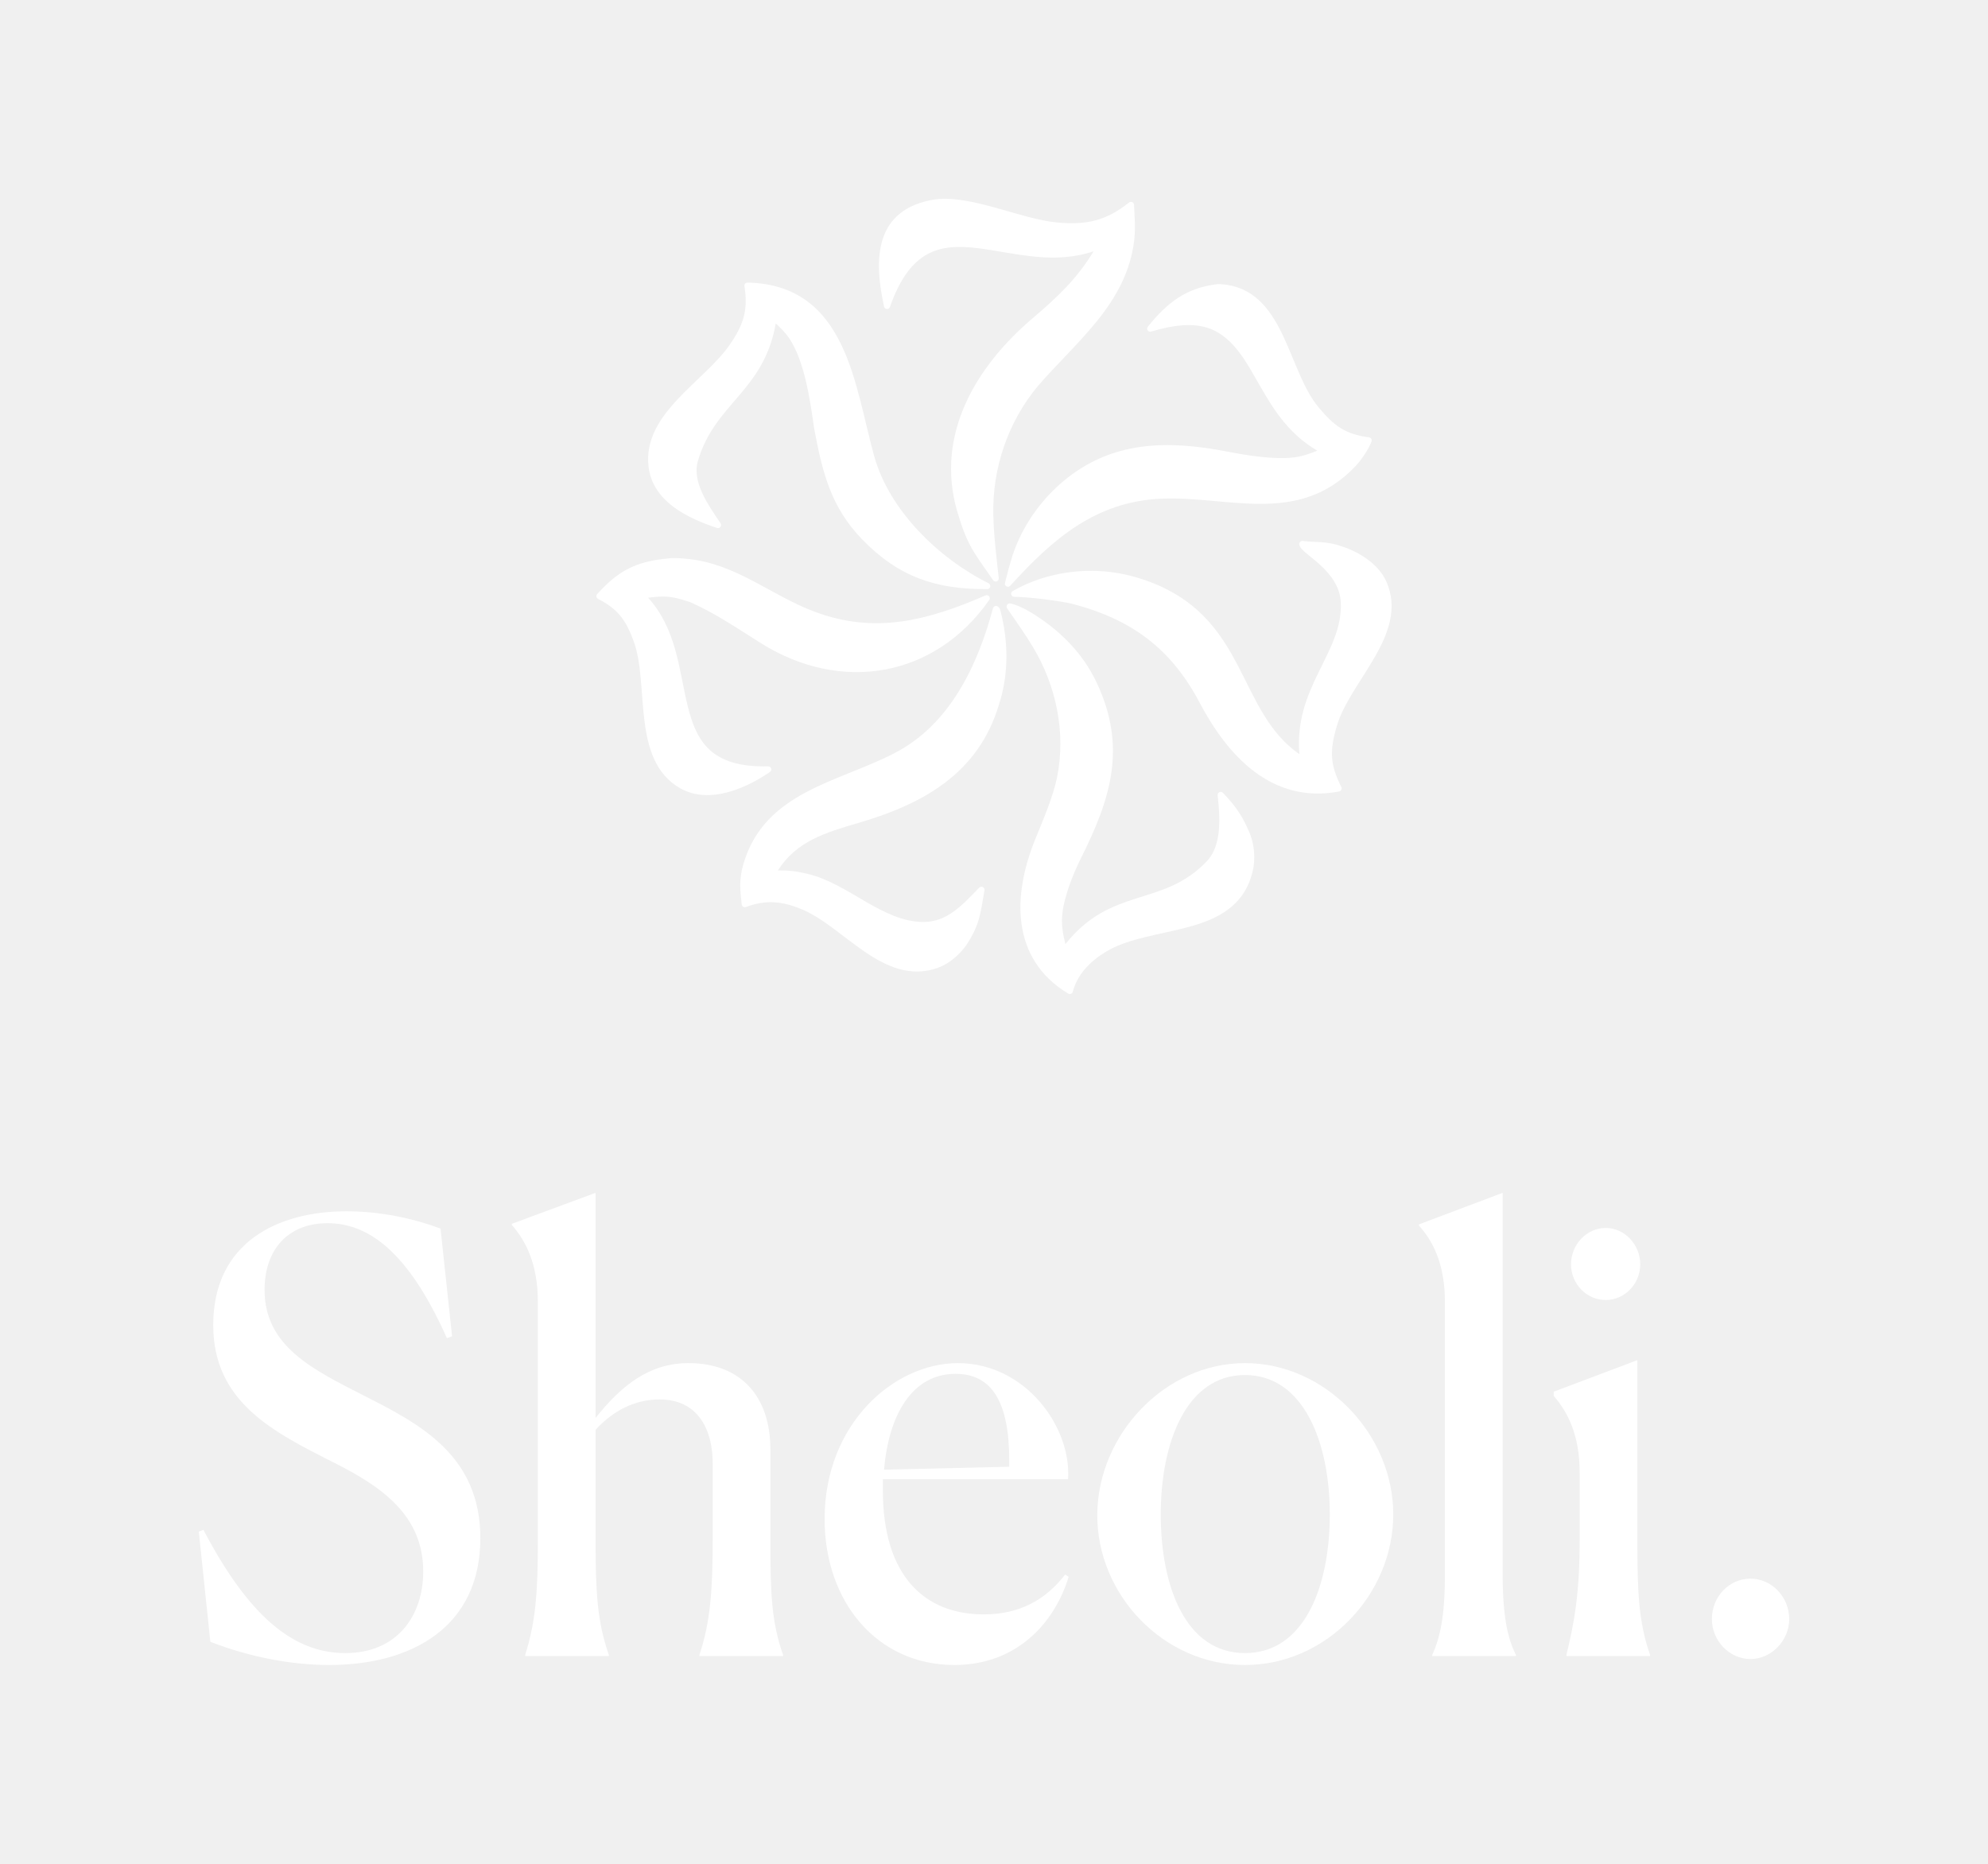
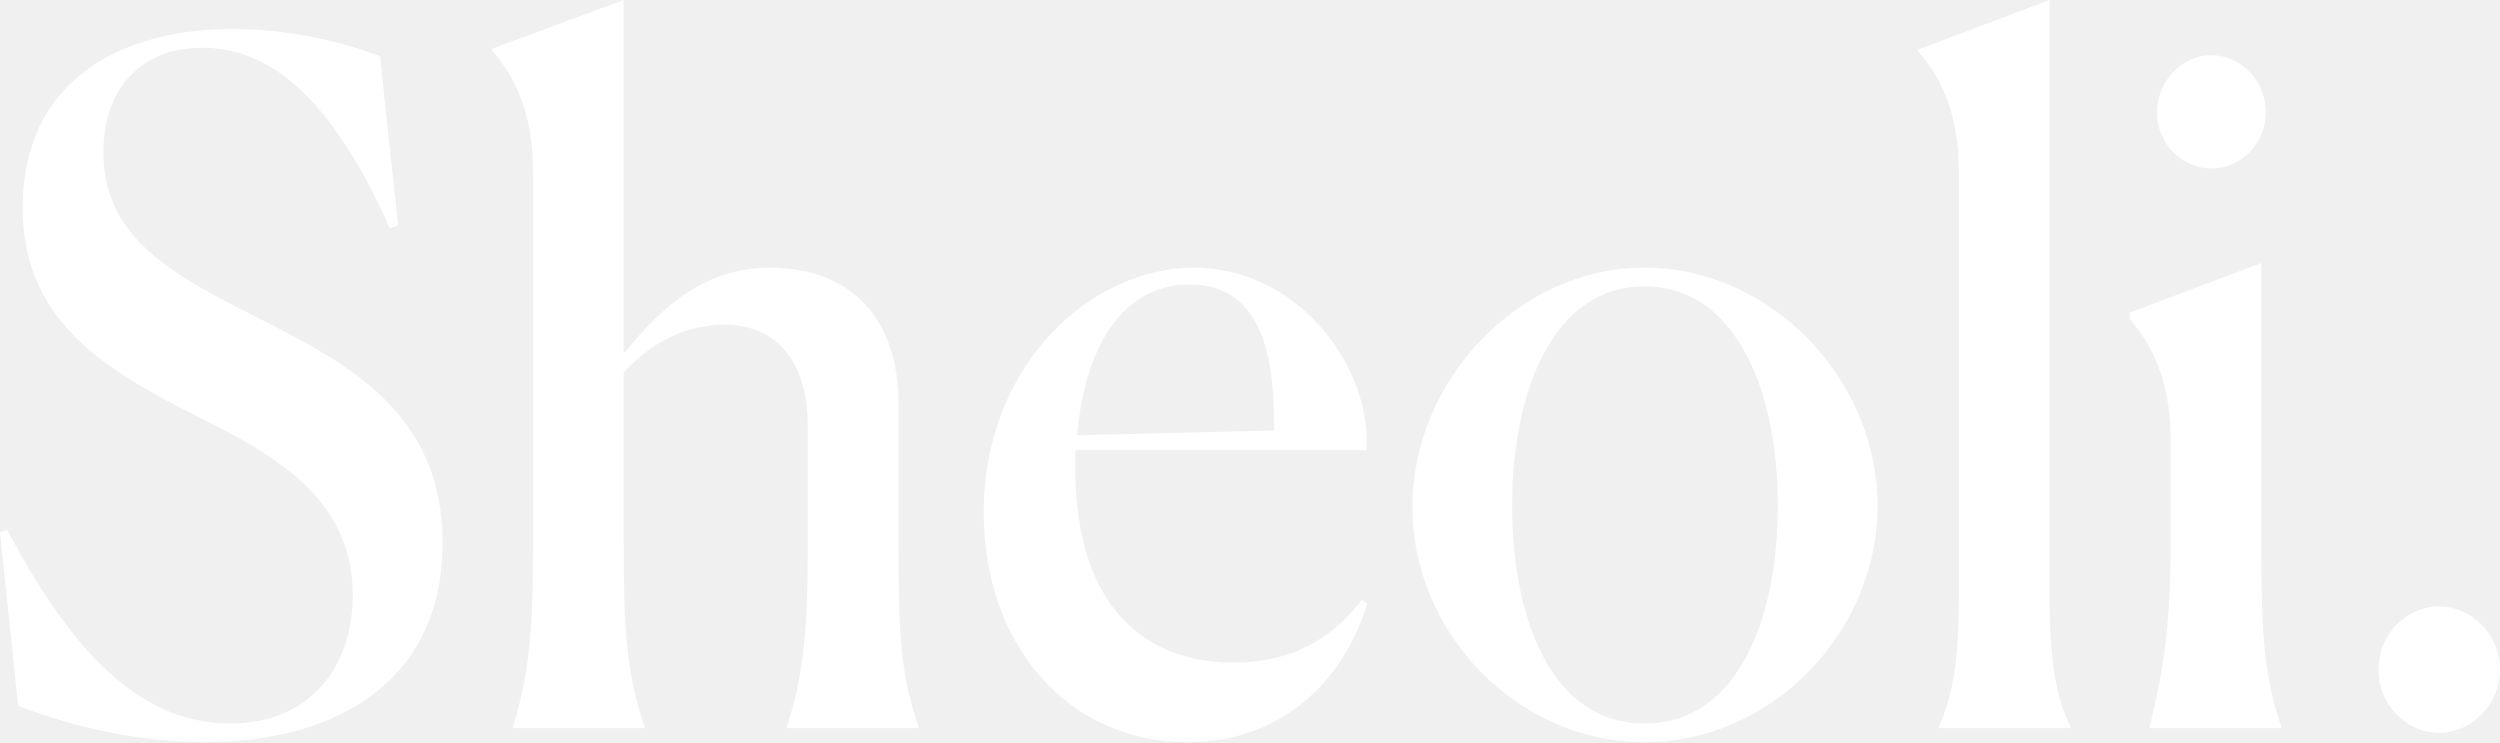
- <svg xmlns="http://www.w3.org/2000/svg" width="640" height="600" viewBox="0 0 640 600" fill="none">
-   <path d="M325.097 194.259C325.516 194.284 326.028 194.427 326.5 194.585C326.996 194.751 327.545 194.968 328.078 195.197C329.14 195.654 330.207 196.185 330.767 196.507C340.359 202.027 348.415 209.846 353.093 219.825C357.974 230.239 359.099 239.601 357.775 248.779C356.455 257.925 352.709 266.843 347.946 276.376C345.297 281.678 342.267 289.379 341.919 295.136C341.741 298.072 342.226 301.012 342.988 303.935C350.292 294.728 358.025 291.713 365.624 289.283C373.619 286.727 381.292 284.84 388.558 277.202L388.988 276.721C391.066 274.265 392.036 270.98 392.38 267.392C392.746 263.569 392.389 259.527 392 256.023C391.953 255.601 392.184 255.195 392.57 255.016C392.955 254.836 393.412 254.922 393.705 255.229C397.355 259.063 399.732 262.208 401.829 267.117C403.833 271.277 404.33 276.332 403.19 280.838C400.429 291.745 391.996 295.852 382.725 298.392C378.15 299.645 373.106 300.58 368.535 301.706C364.461 302.71 360.619 303.896 357.306 305.656L355.919 306.446C350.929 309.502 346.799 313.695 345.368 319.257C345.29 319.56 345.073 319.809 344.783 319.927C344.493 320.045 344.163 320.019 343.895 319.857C334.552 314.231 330.069 306.228 328.853 297.411C327.643 288.64 329.667 279.11 333.217 270.33C335.783 263.983 338.986 256.646 340.291 250.26C343.217 235.934 340.044 220.746 332.496 208.221C330.043 204.115 326.979 199.882 324.217 195.806C324.007 195.493 323.992 195.087 324.178 194.759C324.365 194.432 324.721 194.238 325.097 194.259Z" fill="white" />
-   <path d="M320.33 195.112C320.652 195.01 321.004 195.082 321.264 195.298C321.329 195.353 321.512 195.496 321.651 195.658C321.83 195.869 321.941 196.102 322.012 196.368C324.655 206.385 324.811 216.944 321.578 226.864L321.581 226.868C314.984 248.913 297.33 258.752 276.655 264.822C265.757 268.022 256.412 270.762 250.431 280.214C253.924 280.193 255.943 280.37 259.942 281.311C266.66 282.89 272.806 286.864 278.775 290.311C284.823 293.802 290.73 296.781 297.237 296.803C305.028 296.829 309.883 291.246 315.244 285.756C315.548 285.447 316.017 285.37 316.403 285.566C316.79 285.765 317.005 286.192 316.93 286.621C316.275 290.348 315.898 293.16 315.132 295.83C314.352 298.548 313.171 301.127 310.923 304.516C310.91 304.535 310.897 304.553 310.884 304.57C308.666 307.463 305.625 310.231 301.954 311.551C293.129 314.717 285.455 311.197 278.423 306.408C274.922 304.024 271.452 301.232 268.101 298.764C264.711 296.268 261.386 294.056 258.008 292.667C251.622 290.043 246.4 289.626 240.124 291.993C239.839 292.1 239.52 292.069 239.26 291.911C239 291.753 238.823 291.481 238.787 291.179C238.235 286.499 237.922 283.043 239.283 278.295C242.672 266.474 250.455 259.84 259.582 254.992C264.129 252.577 269.036 250.59 273.903 248.628C278.788 246.659 283.634 244.715 288.144 242.364C305.712 233.204 314.655 214.486 319.671 195.802L319.764 195.569C319.886 195.354 320.088 195.189 320.33 195.112Z" fill="white" />
-   <path d="M218.543 179.701C219.756 179.762 220.972 179.875 221.76 179.961C229.535 180.811 236.229 183.793 242.671 187.17C249.156 190.57 255.314 194.322 262.237 196.922C281.792 204.267 298.779 199.703 317.252 191.682C317.659 191.505 318.138 191.621 318.419 191.965C318.698 192.308 318.715 192.795 318.461 193.158C300.852 218.266 270.678 223.155 245.043 207.1C237.561 202.414 230.135 197.308 222.194 193.852C218.834 192.707 216.688 192.199 214.559 192.073C212.832 191.971 211.081 192.121 208.652 192.426C213.077 197.273 215.561 202.94 217.237 208.709C218.158 211.88 218.84 215.096 219.469 218.225C220.102 221.367 220.678 224.407 221.388 227.287C222.81 233.055 224.731 237.977 228.497 241.419C232.235 244.834 237.957 246.934 247.291 246.694C247.729 246.683 248.124 246.963 248.26 247.38C248.395 247.798 248.238 248.255 247.876 248.504C244.071 251.118 239.226 253.737 234.175 255.066C229.123 256.395 223.756 256.457 219.039 253.795C210.944 249.225 208.529 240.652 207.439 231.806C206.895 227.392 206.666 222.73 206.272 218.446C205.873 214.108 205.302 210.083 204.09 206.69C202.835 203.18 201.564 200.553 199.822 198.391C198.088 196.239 195.838 194.484 192.539 192.794C192.267 192.653 192.072 192.395 192.016 192.093C191.961 191.79 192.051 191.476 192.256 191.248C195.662 187.467 198.805 184.813 202.435 182.996C205.61 181.406 209.107 180.482 213.392 179.957L215.276 179.755C216.142 179.626 217.386 179.642 218.543 179.701Z" fill="white" />
-   <path d="M419.391 174.139C421.611 174.429 423.324 174.399 425.352 174.542C427.335 174.682 429.426 174.987 432.089 175.93C437.415 177.634 443.768 181.526 446.286 187.162C450.106 195.715 446.954 203.891 442.573 211.535C440.396 215.334 437.802 219.183 435.585 222.833C433.334 226.54 431.407 230.14 430.376 233.682C429.165 237.841 428.637 240.925 428.837 243.861C429.036 246.788 429.965 249.657 431.814 253.368C431.952 253.646 431.955 253.974 431.817 254.252C431.68 254.53 431.417 254.729 431.112 254.787C420.204 256.876 411.16 253.935 403.748 248.337C396.367 242.763 390.61 234.564 386.155 226.124C376.962 208.711 364.17 199.283 344.922 194.317C340.072 193.271 331.492 192.214 326.492 192.127C326.047 192.119 325.661 191.815 325.55 191.383C325.441 190.951 325.632 190.496 326.019 190.275C329.668 188.204 333.573 186.61 337.632 185.534L339.384 185.104C348.69 182.954 358.42 183.395 367.488 186.379C385.315 192.183 392.76 203.242 398.632 214.5C404.212 225.201 408.29 235.787 418.31 242.791C417.43 232.085 420.803 224.012 424.349 216.728C428.15 208.92 432.017 202.206 431.647 193.941C431.419 188.87 428.383 185.007 425.197 182.038C423.603 180.552 422.033 179.344 420.771 178.298C420.155 177.788 419.594 177.299 419.174 176.848C418.793 176.439 418.354 175.885 418.279 175.24C418.244 174.937 418.349 174.632 418.566 174.418C418.783 174.204 419.089 174.1 419.391 174.139Z" fill="white" />
-   <path d="M240.655 90.975C248.656 91.133 254.865 93.309 259.756 96.89C264.635 100.463 268.139 105.387 270.818 110.944C273.495 116.498 275.372 122.731 276.973 128.952C278.587 135.224 279.902 141.388 281.496 147.053C286.354 164.308 302.082 179.703 318.26 187.771C318.67 187.976 318.886 188.437 318.783 188.883C318.679 189.331 318.281 189.648 317.822 189.651C309.608 189.703 302.474 188.742 295.915 186.232C289.349 183.72 283.411 179.678 277.558 173.643C267.285 163.049 264.691 151.631 262.105 137.952L262.097 137.91C261.449 133.367 260.686 127.952 259.45 122.724C258.211 117.484 256.515 112.521 254.047 108.851C252.898 107.143 251.357 105.615 249.748 104.127C247.849 114.853 243.095 121.233 238.121 127.104C232.879 133.289 227.518 138.813 224.687 148.352C223.697 151.686 224.46 155.175 226.043 158.654C227.63 162.141 229.966 165.465 231.969 168.468C232.205 168.821 232.192 169.286 231.935 169.623C231.677 169.96 231.232 170.095 230.83 169.961C226.21 168.417 221.052 166.331 216.88 163.224C212.692 160.104 209.433 155.904 208.776 150.158C207.789 141.532 212.458 134.621 218.156 128.526C221.006 125.477 224.19 122.555 227.113 119.72C230.059 116.862 232.758 114.075 234.756 111.216C237.069 107.907 238.591 105.085 239.392 102.138C240.19 99.203 240.29 96.073 239.655 92.126C239.609 91.836 239.695 91.538 239.888 91.316C240.081 91.095 240.362 90.97 240.655 90.975Z" fill="white" />
-   <path d="M392.732 91.471C392.98 91.483 393.251 91.501 393.504 91.522C394.03 91.564 394.587 91.621 394.907 91.669C404.474 93.11 409.411 100.344 413.174 108.355C415.037 112.322 416.714 116.718 418.453 120.646C420.225 124.648 422.123 128.319 424.546 131.2C427.085 134.22 429.226 136.347 431.662 137.856C434.084 139.355 436.867 140.284 440.74 140.797C441.039 140.838 441.306 141.011 441.461 141.27C441.616 141.53 441.645 141.848 441.538 142.131C440.558 144.727 438.192 148.17 436.321 150.135C427.118 159.802 416.809 162.147 406.166 162.205C400.872 162.233 395.463 161.696 390.085 161.216C384.686 160.734 379.301 160.306 373.961 160.53C352.651 161.424 338.814 173.61 325.225 188.573C324.919 188.909 324.424 188.996 324.023 188.782C323.623 188.568 323.417 188.107 323.527 187.666C324.323 184.495 325.053 181.725 326.035 178.577L326.047 178.542C326.314 177.781 326.596 177.023 326.888 176.271L327.512 174.747C330.766 167.173 335.951 160.286 342.151 155.05C357.98 141.681 376.179 141.695 395.283 145.41C401.569 146.633 409.735 147.919 415.852 147.325C418.814 147.037 421.368 146.196 424.077 145.084C415.041 139.789 410.15 132.07 405.992 124.848C403.765 120.979 401.777 117.303 399.461 114.111C397.158 110.937 394.576 108.314 391.232 106.561C385.131 103.363 377.274 104.744 370.581 106.739C370.165 106.863 369.715 106.701 369.473 106.34C369.232 105.979 369.254 105.503 369.527 105.165L369.678 104.979C375.753 97.477 381.924 92.582 392.046 91.468L392.097 91.464L392.732 91.471Z" fill="white" />
-   <path d="M301.151 64.173C307.138 63.452 314.114 65.101 320.911 66.994C327.8 68.914 334.512 71.081 340.256 71.615C345.027 72.057 348.967 71.921 352.628 70.956C356.281 69.992 359.723 68.185 363.473 65.196L363.709 65.056C363.959 64.952 364.246 64.95 364.5 65.064C364.839 65.217 365.062 65.549 365.081 65.921C365.264 69.526 365.567 73.572 365.147 77.239C363.966 87.546 359.217 95.787 353.283 103.192C350.319 106.891 347.048 110.397 343.771 113.848C340.49 117.304 337.205 120.698 334.171 124.22C324.474 135.847 319.435 150.727 319.779 165.774C319.936 172.604 320.784 179.251 321.527 186.112C321.576 186.563 321.313 186.992 320.888 187.151C320.462 187.308 319.983 187.156 319.725 186.782C316.646 182.328 314.536 179.52 312.818 176.468C311.08 173.38 309.739 170.041 308.105 164.461L308.101 164.453C301.071 139.8 314.246 117.978 332.264 102.603C340.667 95.433 346.616 89.838 352.062 80.898C345.797 83.016 339.592 83.199 333.64 82.669C330.244 82.367 326.915 81.831 323.705 81.289C320.483 80.745 317.391 80.197 314.415 79.851C308.455 79.159 303.141 79.312 298.52 81.847C293.915 84.374 289.805 89.375 286.504 98.805C286.357 99.224 285.947 99.495 285.504 99.468C285.062 99.439 284.691 99.118 284.597 98.685C282.99 91.234 282.117 83.408 284.155 77.033C285.183 73.82 286.954 70.964 289.737 68.727C292.514 66.495 296.246 64.923 301.12 64.177L301.151 64.173Z" fill="white" />
-   <path d="M141.821 395.501L145.536 430.194L143.864 430.769C131.235 402.401 118.233 393.776 105.418 393.776C92.788 393.776 85.173 402.209 85.173 415.243C85.173 433.453 100.775 440.928 117.305 449.362C135.506 458.562 154.637 468.721 154.637 495.173C154.637 523.924 132.349 536 105.975 536C93.531 536 79.973 533.317 67.715 528.525L64 493.064L65.486 492.489C79.973 520.091 94.274 532.166 111.176 532.166C128.077 532.166 136.249 519.899 136.249 505.907C136.249 487.697 122.691 478.497 107.461 470.83C88.145 461.054 68.643 451.47 68.643 426.552C68.643 400.101 89.259 389.942 111.547 389.942C122.505 389.942 133.092 392.242 141.821 395.501Z" fill="white" />
-   <path d="M196.005 533.125H169.074V532.742C172.417 522.199 173.16 512.807 173.16 495.94V419.269C173.16 406.81 169.26 399.526 164.802 394.351V393.967L191.733 384V456.454C199.72 446.487 208.635 438.82 221.636 438.82C238.538 438.82 248.01 449.554 248.01 466.613V495.94C248.01 512.999 248.381 522.199 252.096 532.742V533.125H225.165V532.742C228.694 522.199 229.437 511.849 229.437 495.94V471.021C229.437 460.096 224.608 450.512 212.349 450.512C204.363 450.512 197.305 454.154 191.733 460.288V495.94C191.733 512.424 192.291 522.199 196.005 532.742V533.125Z" fill="white" />
-   <path d="M344.031 507.632C339.202 523.349 326.572 536 307.256 536C282.369 536 265.467 515.682 265.467 489.039C265.467 458.179 287.94 438.82 308.371 438.82C330.101 438.82 344.96 459.329 343.845 476.197H284.226V479.839C284.226 506.865 297.227 519.707 316.729 519.707C328.058 519.707 336.602 515.107 342.917 506.865L344.031 507.632ZM307.628 442.27C293.512 442.27 286.083 455.687 284.597 473.13L324.901 472.172V470.063C324.901 451.087 319.143 442.27 307.628 442.27Z" fill="white" />
-   <path d="M400.801 536C374.613 536 353.068 513.382 353.254 487.506C353.44 461.821 374.984 438.82 400.801 438.82C426.803 438.82 448.534 461.821 448.534 487.506C448.534 513.382 426.989 536 400.801 536ZM400.801 532.166C419.931 532.166 428.103 510.699 428.103 487.506C428.103 464.504 419.745 442.653 400.801 442.653C381.856 442.653 373.684 464.504 373.684 487.506C373.684 510.699 381.671 532.166 400.801 532.166Z" fill="white" />
-   <path d="M461.088 533.125V532.742C463.502 527.375 465.174 520.858 465.174 506.482V419.269C465.174 406.81 461.274 399.526 456.816 394.542V394.159L483.747 384V506.29C483.747 520.666 485.419 527.566 488.019 532.742V533.125H461.088Z" fill="white" />
-   <path d="M528.047 407.001C528.047 413.327 523.032 418.502 516.903 418.502C510.774 418.502 505.759 413.327 505.759 407.001C505.759 400.676 510.774 395.309 516.903 395.309C523.032 395.309 528.047 400.676 528.047 407.001ZM504.273 533.125V532.742C506.873 522.199 508.545 512.615 508.545 495.94V474.088C508.545 461.821 504.645 454.537 500.187 449.362V448.02L527.118 437.861V495.748C527.118 512.232 527.49 522.199 531.204 532.742V533.125H504.273Z" fill="white" />
-   <path d="M563.556 534.083C556.684 534.083 551.112 528.141 551.112 521.241C551.112 513.957 556.684 508.207 563.556 508.207C570.242 508.207 576 513.957 576 521.241C576 528.141 570.242 534.083 563.556 534.083Z" fill="white" />
+ <svg xmlns="http://www.w3.org/2000/svg" width="512" height="152" viewBox="0 0 512 152" fill="none">
+   <path d="M77.821 11.501L81.536 46.194L79.864 46.769C67.234 18.401 54.233 9.776 41.418 9.776C28.788 9.776 21.173 18.209 21.173 31.243C21.173 49.453 36.775 56.928 53.305 65.362C71.506 74.562 90.637 84.721 90.637 111.173C90.637 139.924 68.349 152 41.975 152C29.531 152 15.973 149.316 3.715 144.525L0 109.064L1.486 108.489C15.973 136.091 30.274 148.166 47.176 148.166C64.077 148.166 72.249 135.899 72.249 121.907C72.249 103.697 58.691 94.497 43.461 86.83C24.145 77.054 4.643 67.47 4.643 42.552C4.643 16.101 25.259 5.942 47.547 5.942C58.505 5.942 69.092 8.242 77.821 11.501Z" fill="white" />
+   <path d="M132.005 149.125H105.074V148.741C108.417 138.199 109.16 128.807 109.16 111.939V35.269C109.16 22.81 105.26 15.526 100.802 10.351V9.967L127.733 0V72.454C135.72 62.487 144.635 54.82 157.636 54.82C174.538 54.82 184.01 65.554 184.01 82.613V111.939C184.01 128.999 184.381 138.199 188.096 148.741V149.125H161.165V148.741C164.694 138.199 165.437 127.849 165.437 111.939V87.021C165.437 76.096 160.608 66.512 148.349 66.512C140.363 66.512 133.305 70.154 127.733 76.287V111.939C127.733 128.424 128.291 138.199 132.005 148.741V149.125Z" fill="white" />
+   <path d="M280.031 123.632C275.202 139.349 262.572 152 243.256 152C218.369 152 201.467 131.682 201.467 105.039C201.467 74.179 223.94 54.82 244.371 54.82C266.101 54.82 280.96 75.329 279.845 92.197H220.226V95.839C220.226 122.865 233.227 135.707 252.729 135.707C264.058 135.707 272.602 131.107 278.917 122.865L280.031 123.632ZM243.628 58.27C229.512 58.27 222.083 71.687 220.597 89.13L260.901 88.171V86.063C260.901 67.087 255.143 58.27 243.628 58.27Z" fill="white" />
+   <path d="M336.801 152C310.613 152 289.068 129.382 289.254 103.506C289.44 77.821 310.984 54.82 336.801 54.82C362.803 54.82 384.534 77.821 384.534 103.506C384.534 129.382 362.989 152 336.801 152ZM336.801 148.166C355.931 148.166 364.103 126.699 364.103 103.506C364.103 80.504 355.745 58.653 336.801 58.653C317.856 58.653 309.684 80.504 309.684 103.506C309.684 126.699 317.671 148.166 336.801 148.166Z" fill="white" />
+   <path d="M397.088 149.125V148.741C399.502 143.375 401.174 136.858 401.174 122.482V35.269C401.174 22.81 397.274 15.526 392.816 10.542V10.159L419.747 0V122.29C419.747 136.666 421.419 143.566 424.019 148.741V149.125H397.088Z" fill="white" />
+   <path d="M464.047 23.001C464.047 29.327 459.032 34.502 452.903 34.502C446.774 34.502 441.759 29.327 441.759 23.001C441.759 16.676 446.774 11.309 452.903 11.309C459.032 11.309 464.047 16.676 464.047 23.001ZM440.273 149.125V148.741C442.873 138.199 444.545 128.615 444.545 111.939V90.088C444.545 77.821 440.645 70.537 436.187 65.362V64.02L463.118 53.861V111.748C463.118 128.232 463.49 138.199 467.204 148.741V149.125H440.273Z" fill="white" />
+   <path d="M499.556 150.083C492.684 150.083 487.112 144.141 487.112 137.241C487.112 129.957 492.684 124.207 499.556 124.207C506.242 124.207 512 129.957 512 137.241C512 144.141 506.242 150.083 499.556 150.083Z" fill="white" />
</svg>
